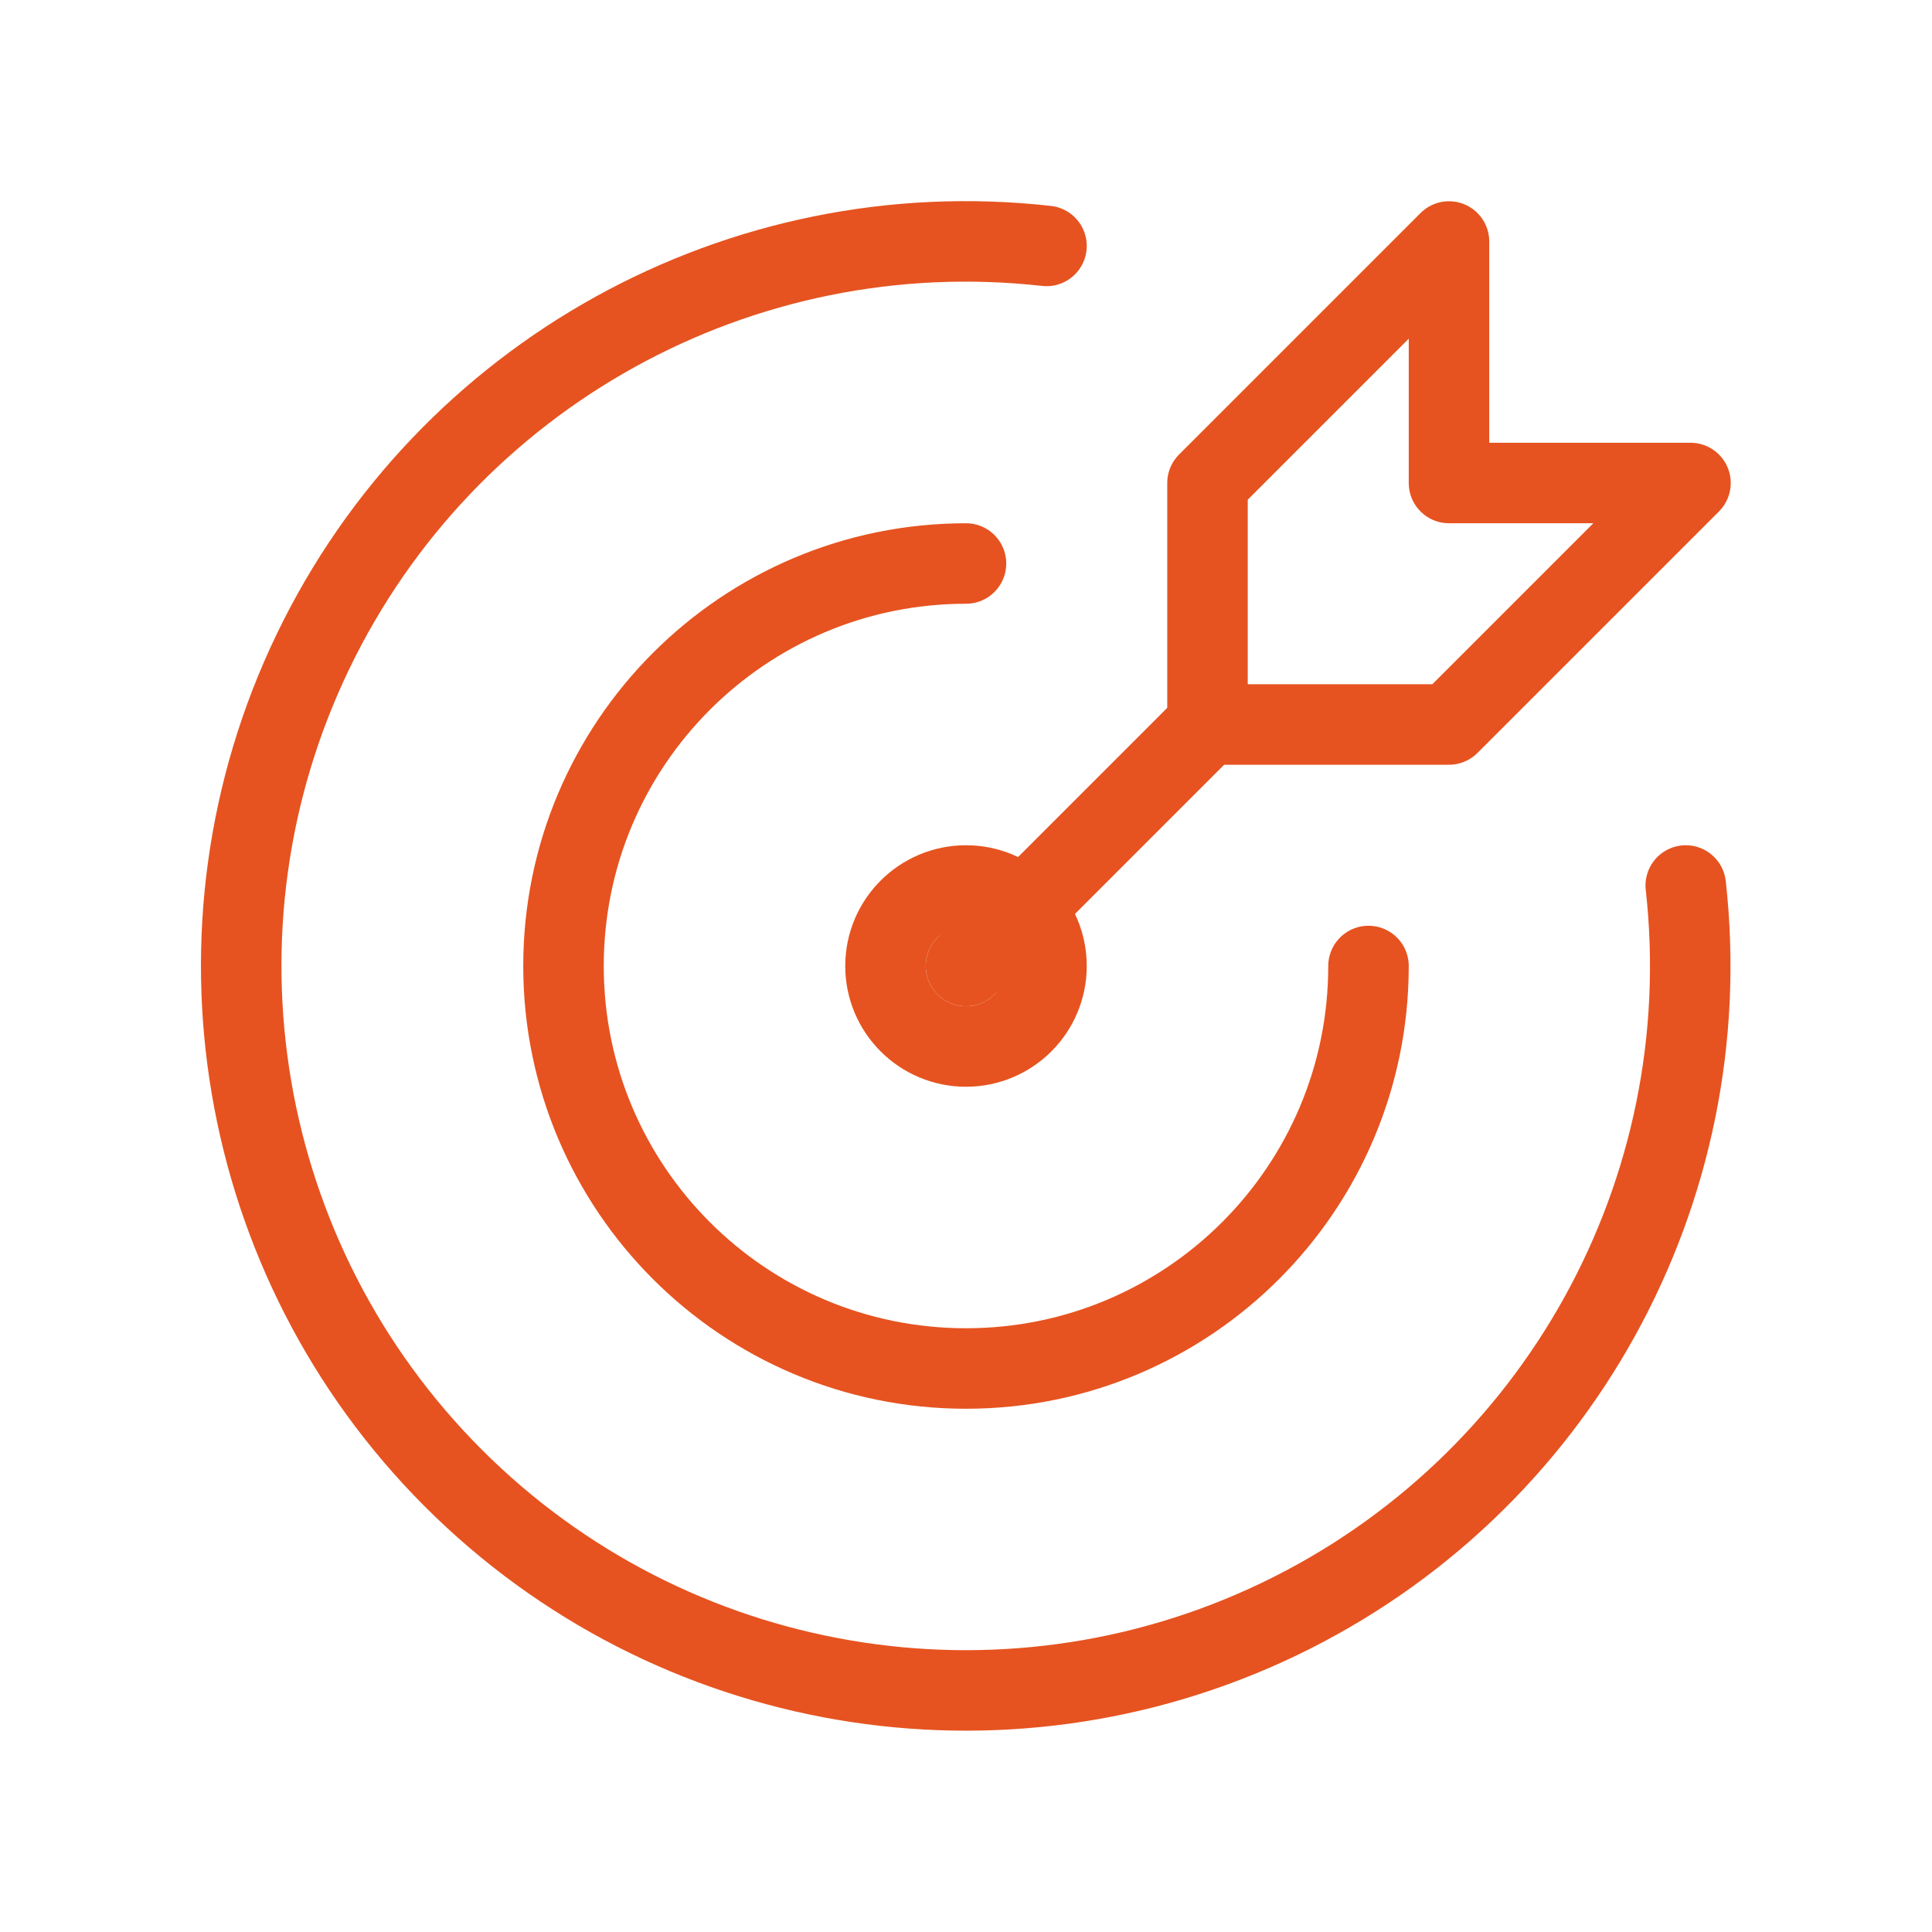
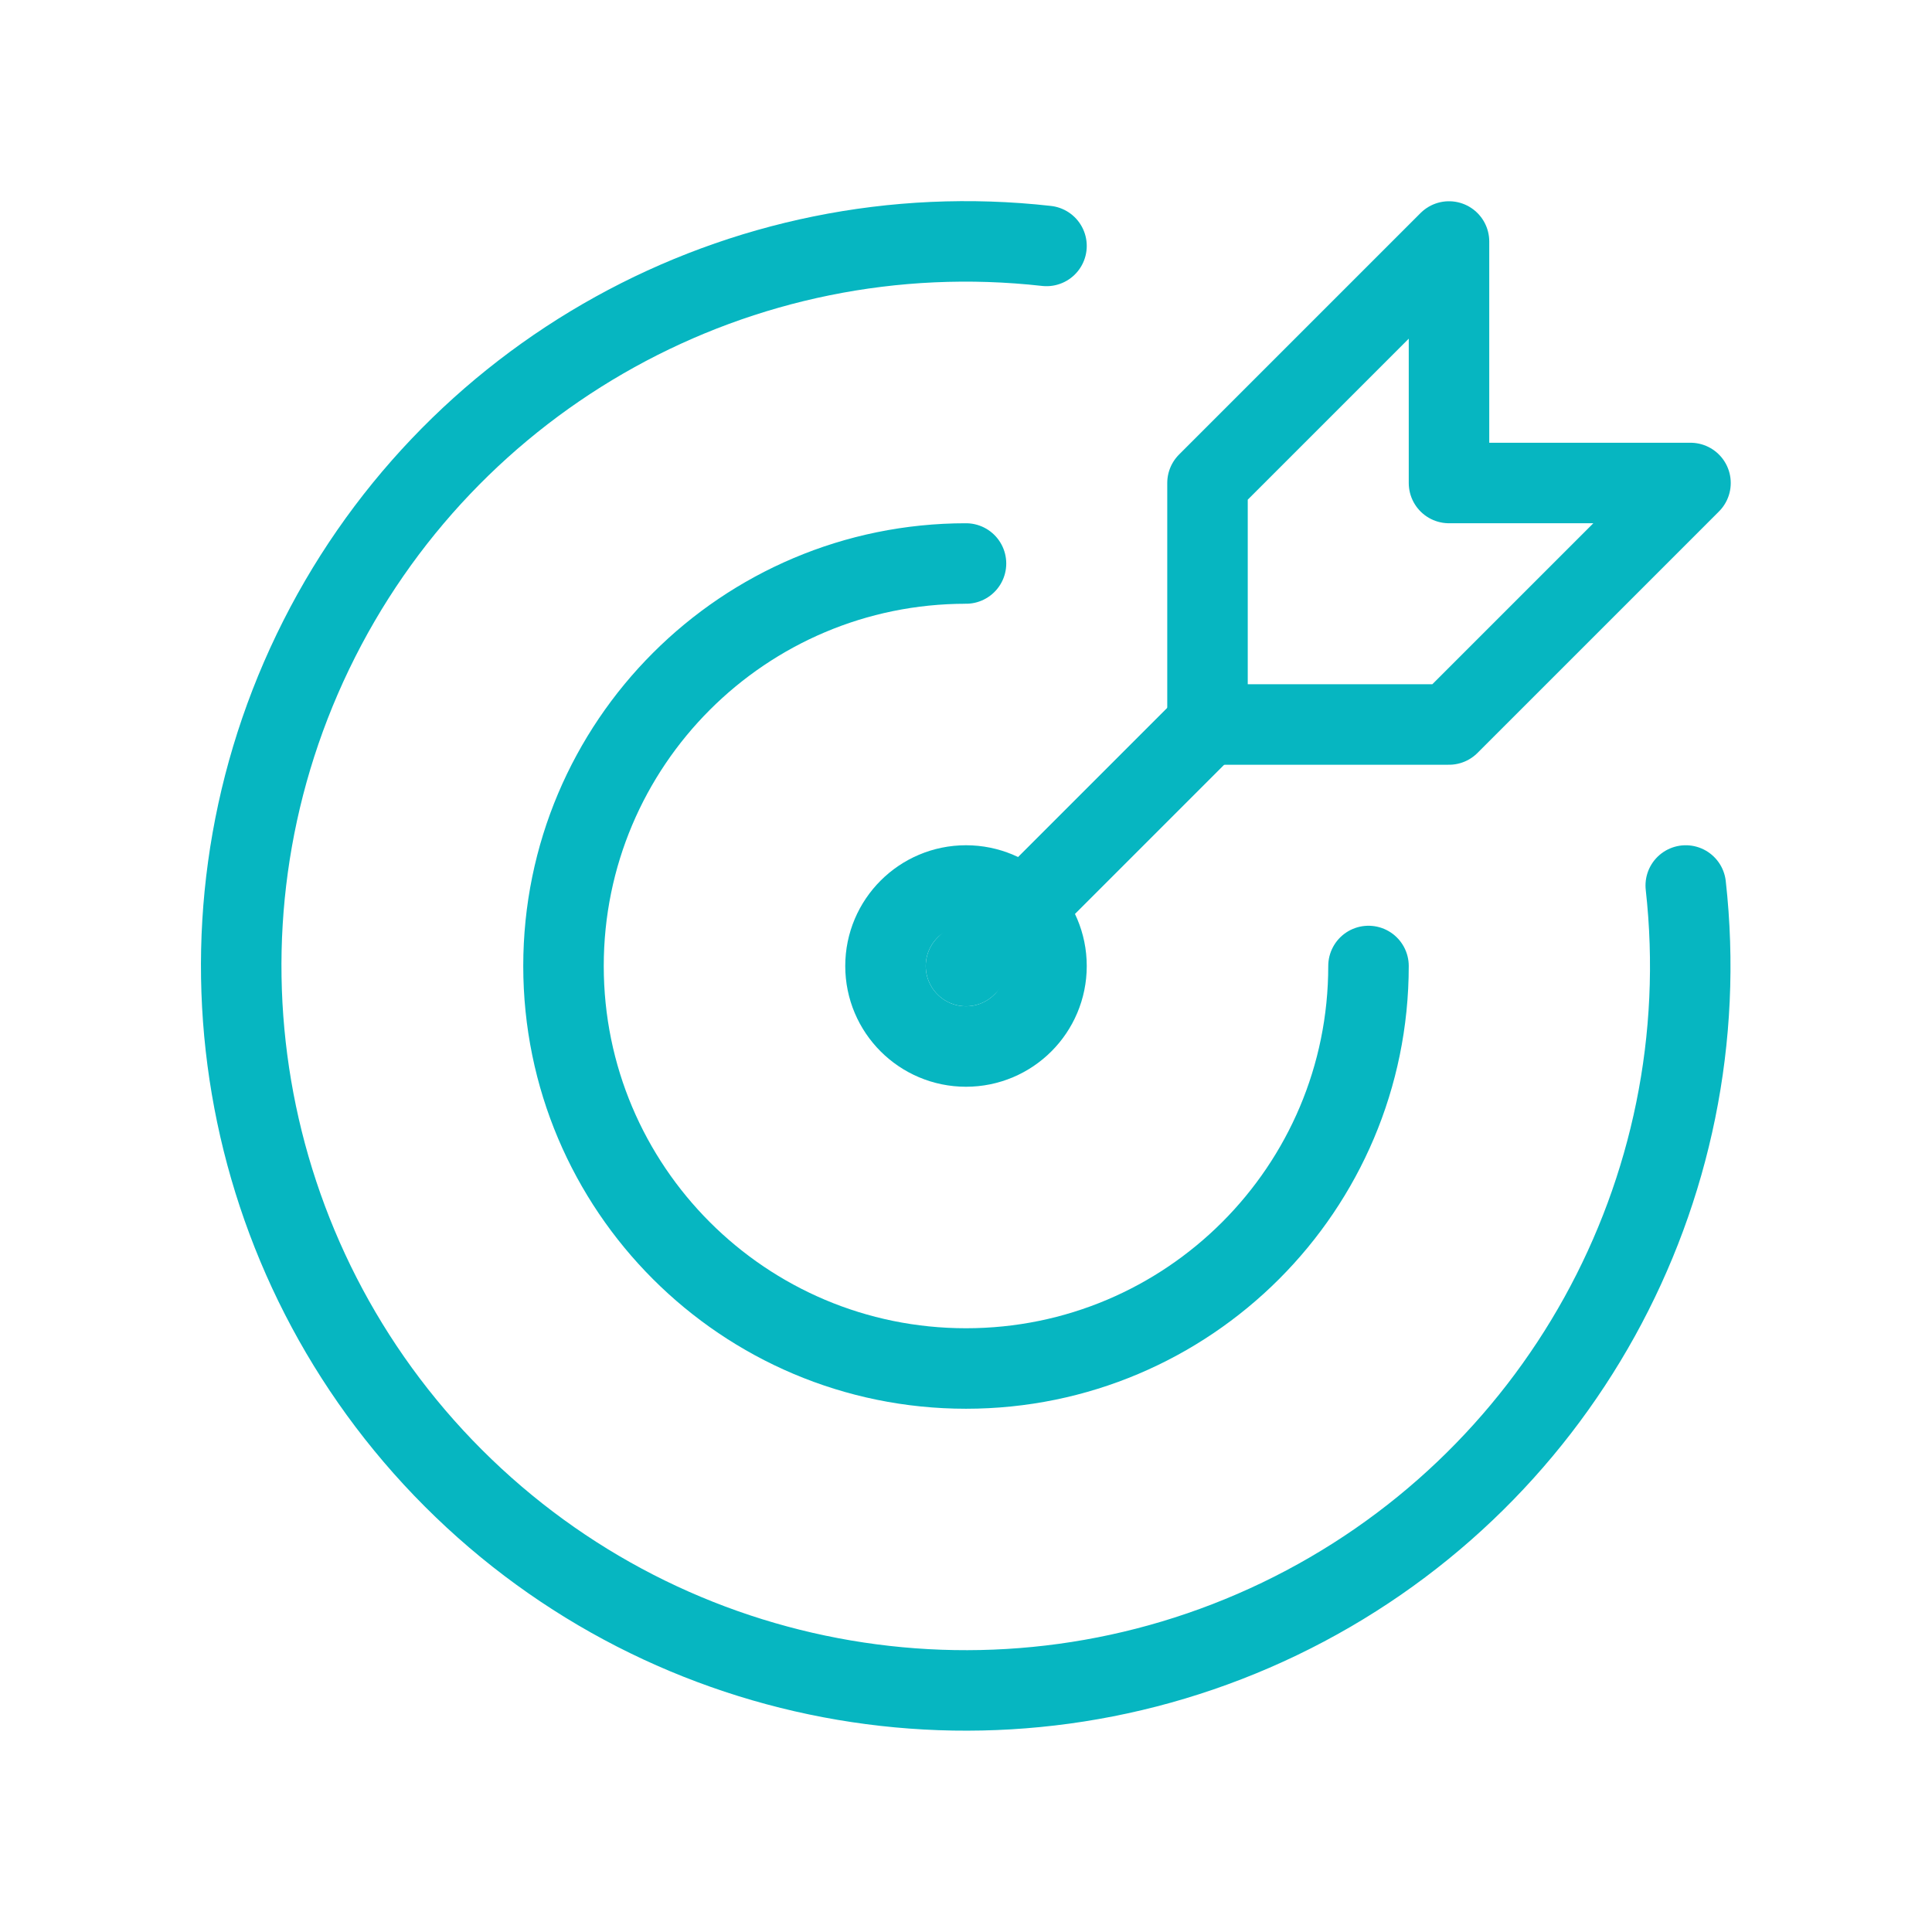
- <svg xmlns="http://www.w3.org/2000/svg" class="icon icon-tabler icon-tabler-target-arrow" width="44" height="44" viewBox="0 0 24 24" stroke-width="1" stroke="#e65320" fill="none" stroke-linecap="round" stroke-linejoin="round">
+ <svg xmlns="http://www.w3.org/2000/svg" class="icon icon-tabler icon-tabler-target-arrow" width="44" height="44" viewBox="0 0 24 24" stroke-width="1" stroke="#06B6C1" fill="none" stroke-linecap="round" stroke-linejoin="round">
  <path stroke="none" d="M0 0h24v24H0z" fill="none" />
  <path d="M12 12m-1 0a1 1 0 1 0 2 0a1 1 0 1 0 -2 0" />
  <path d="M12 7a5 5 0 1 0 5 5" />
  <path d="M13 3.055a9 9 0 1 0 7.941 7.945" />
  <path d="M15 6v3h3l3 -3h-3v-3z" />
  <path d="M15 9l-3 3" />
</svg>
